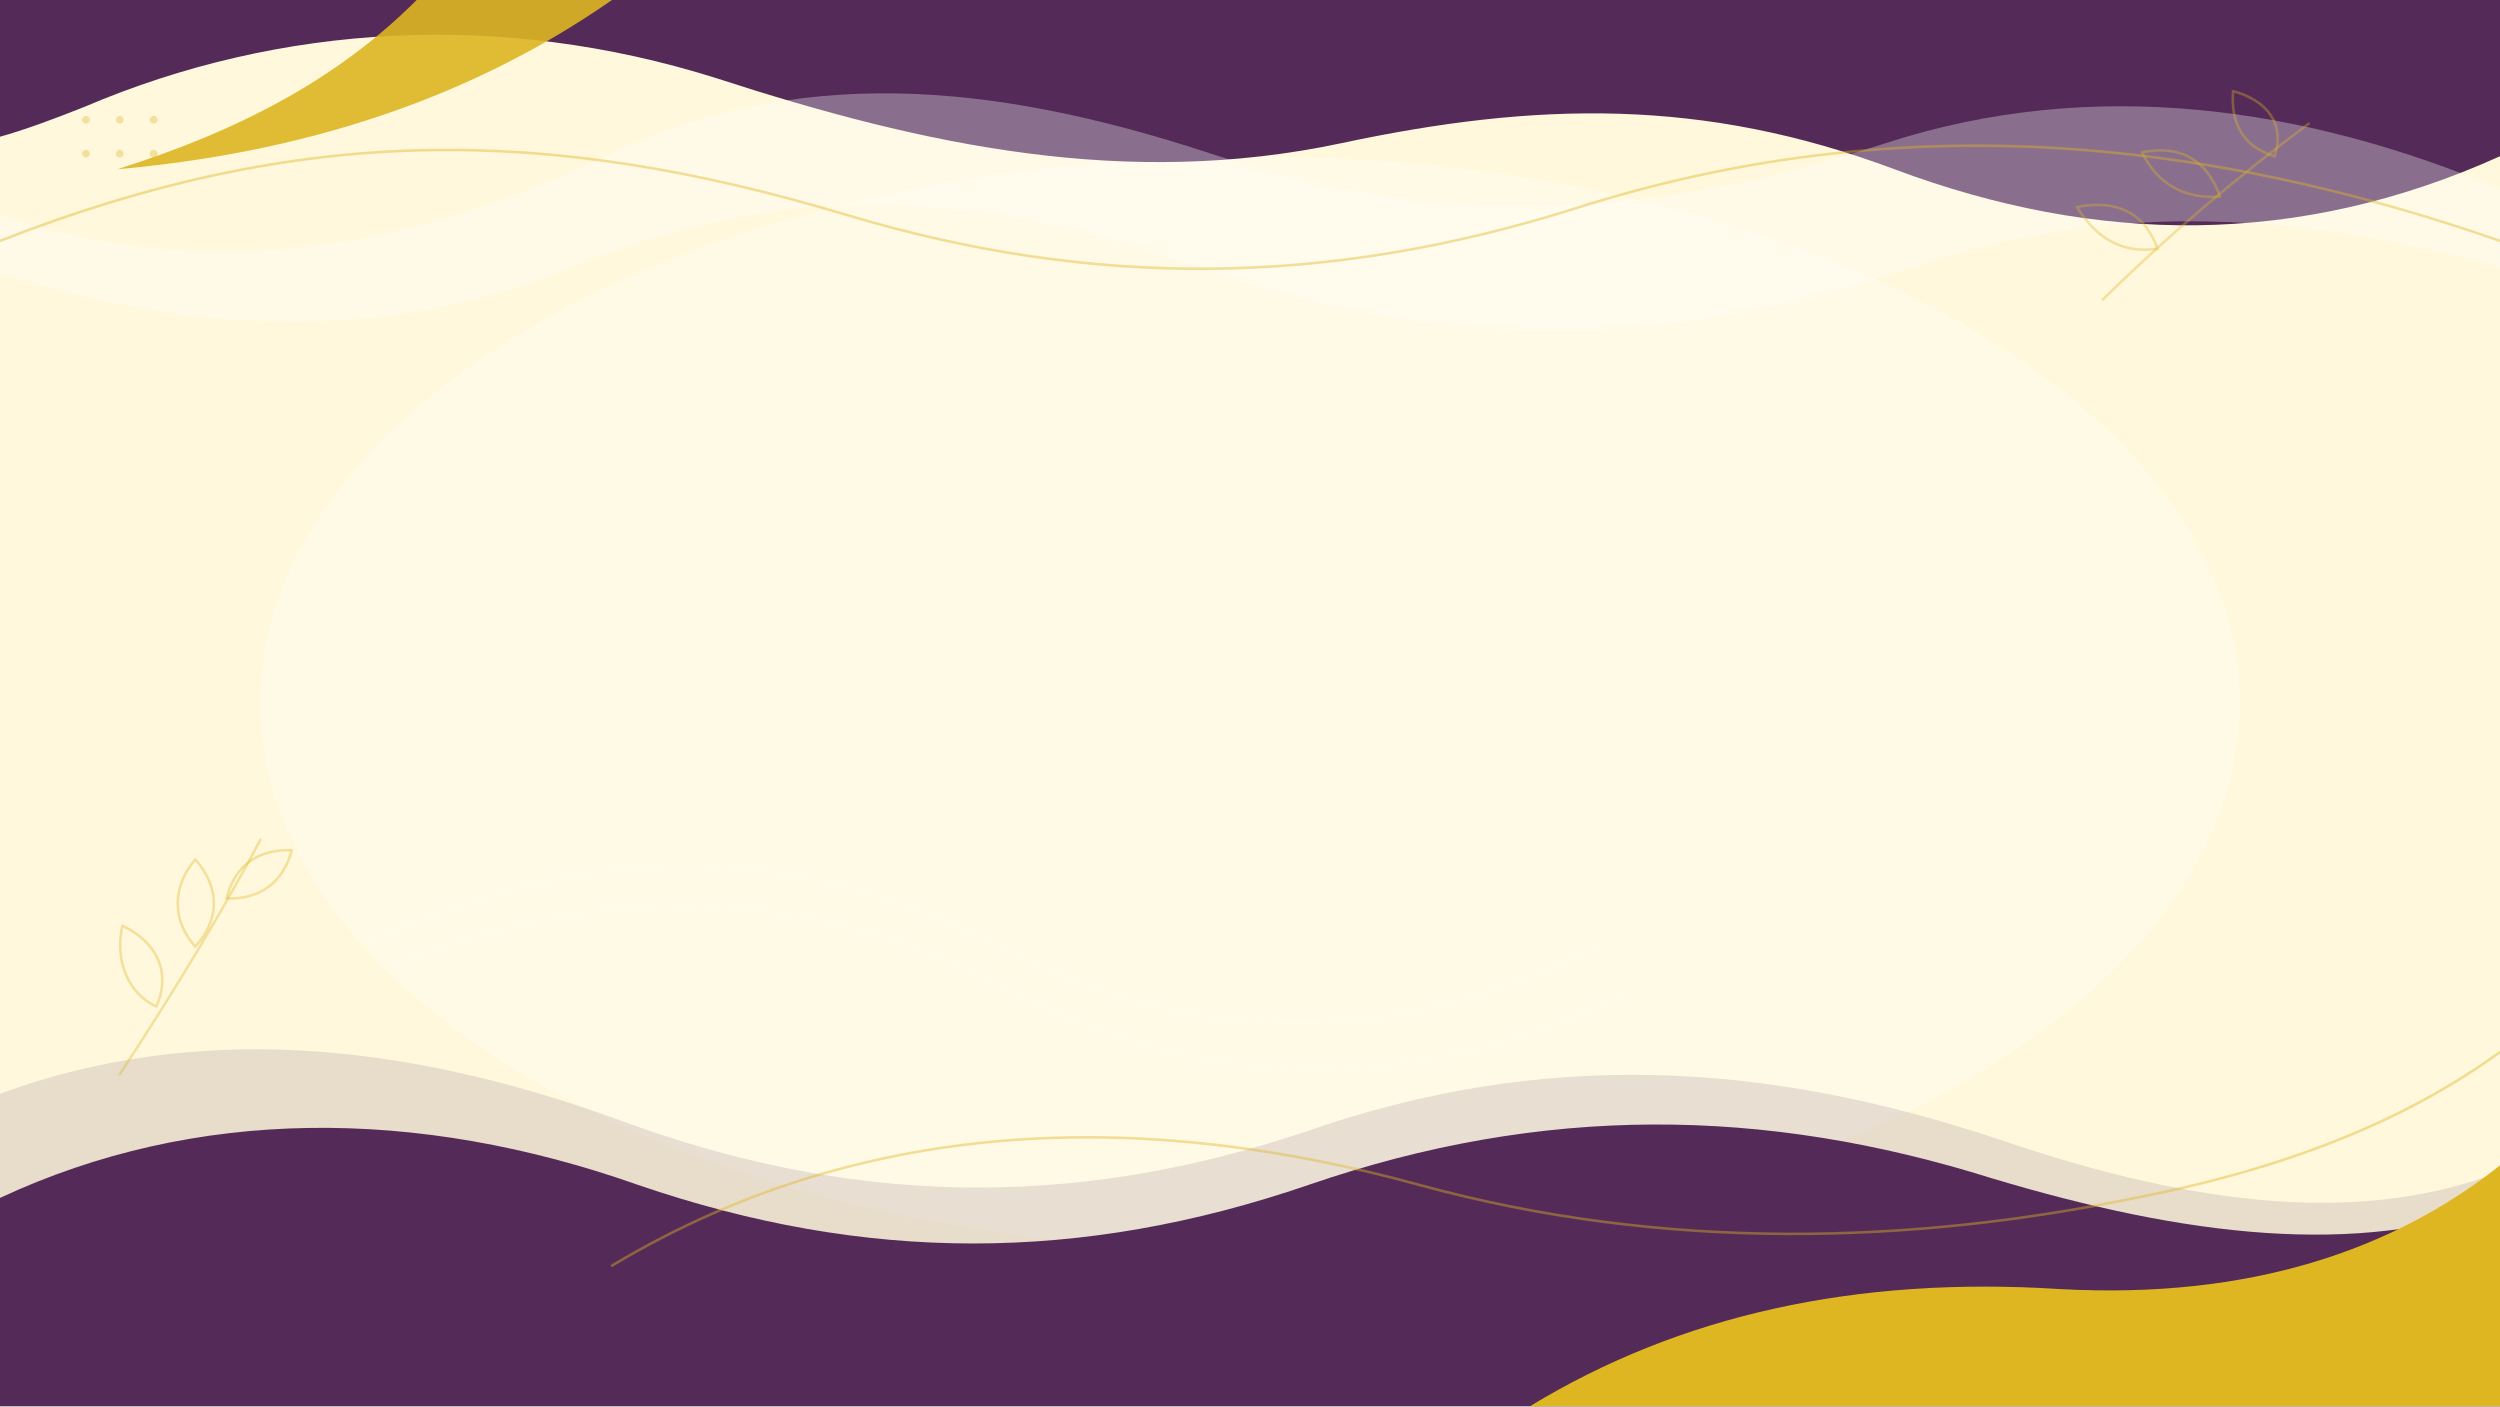
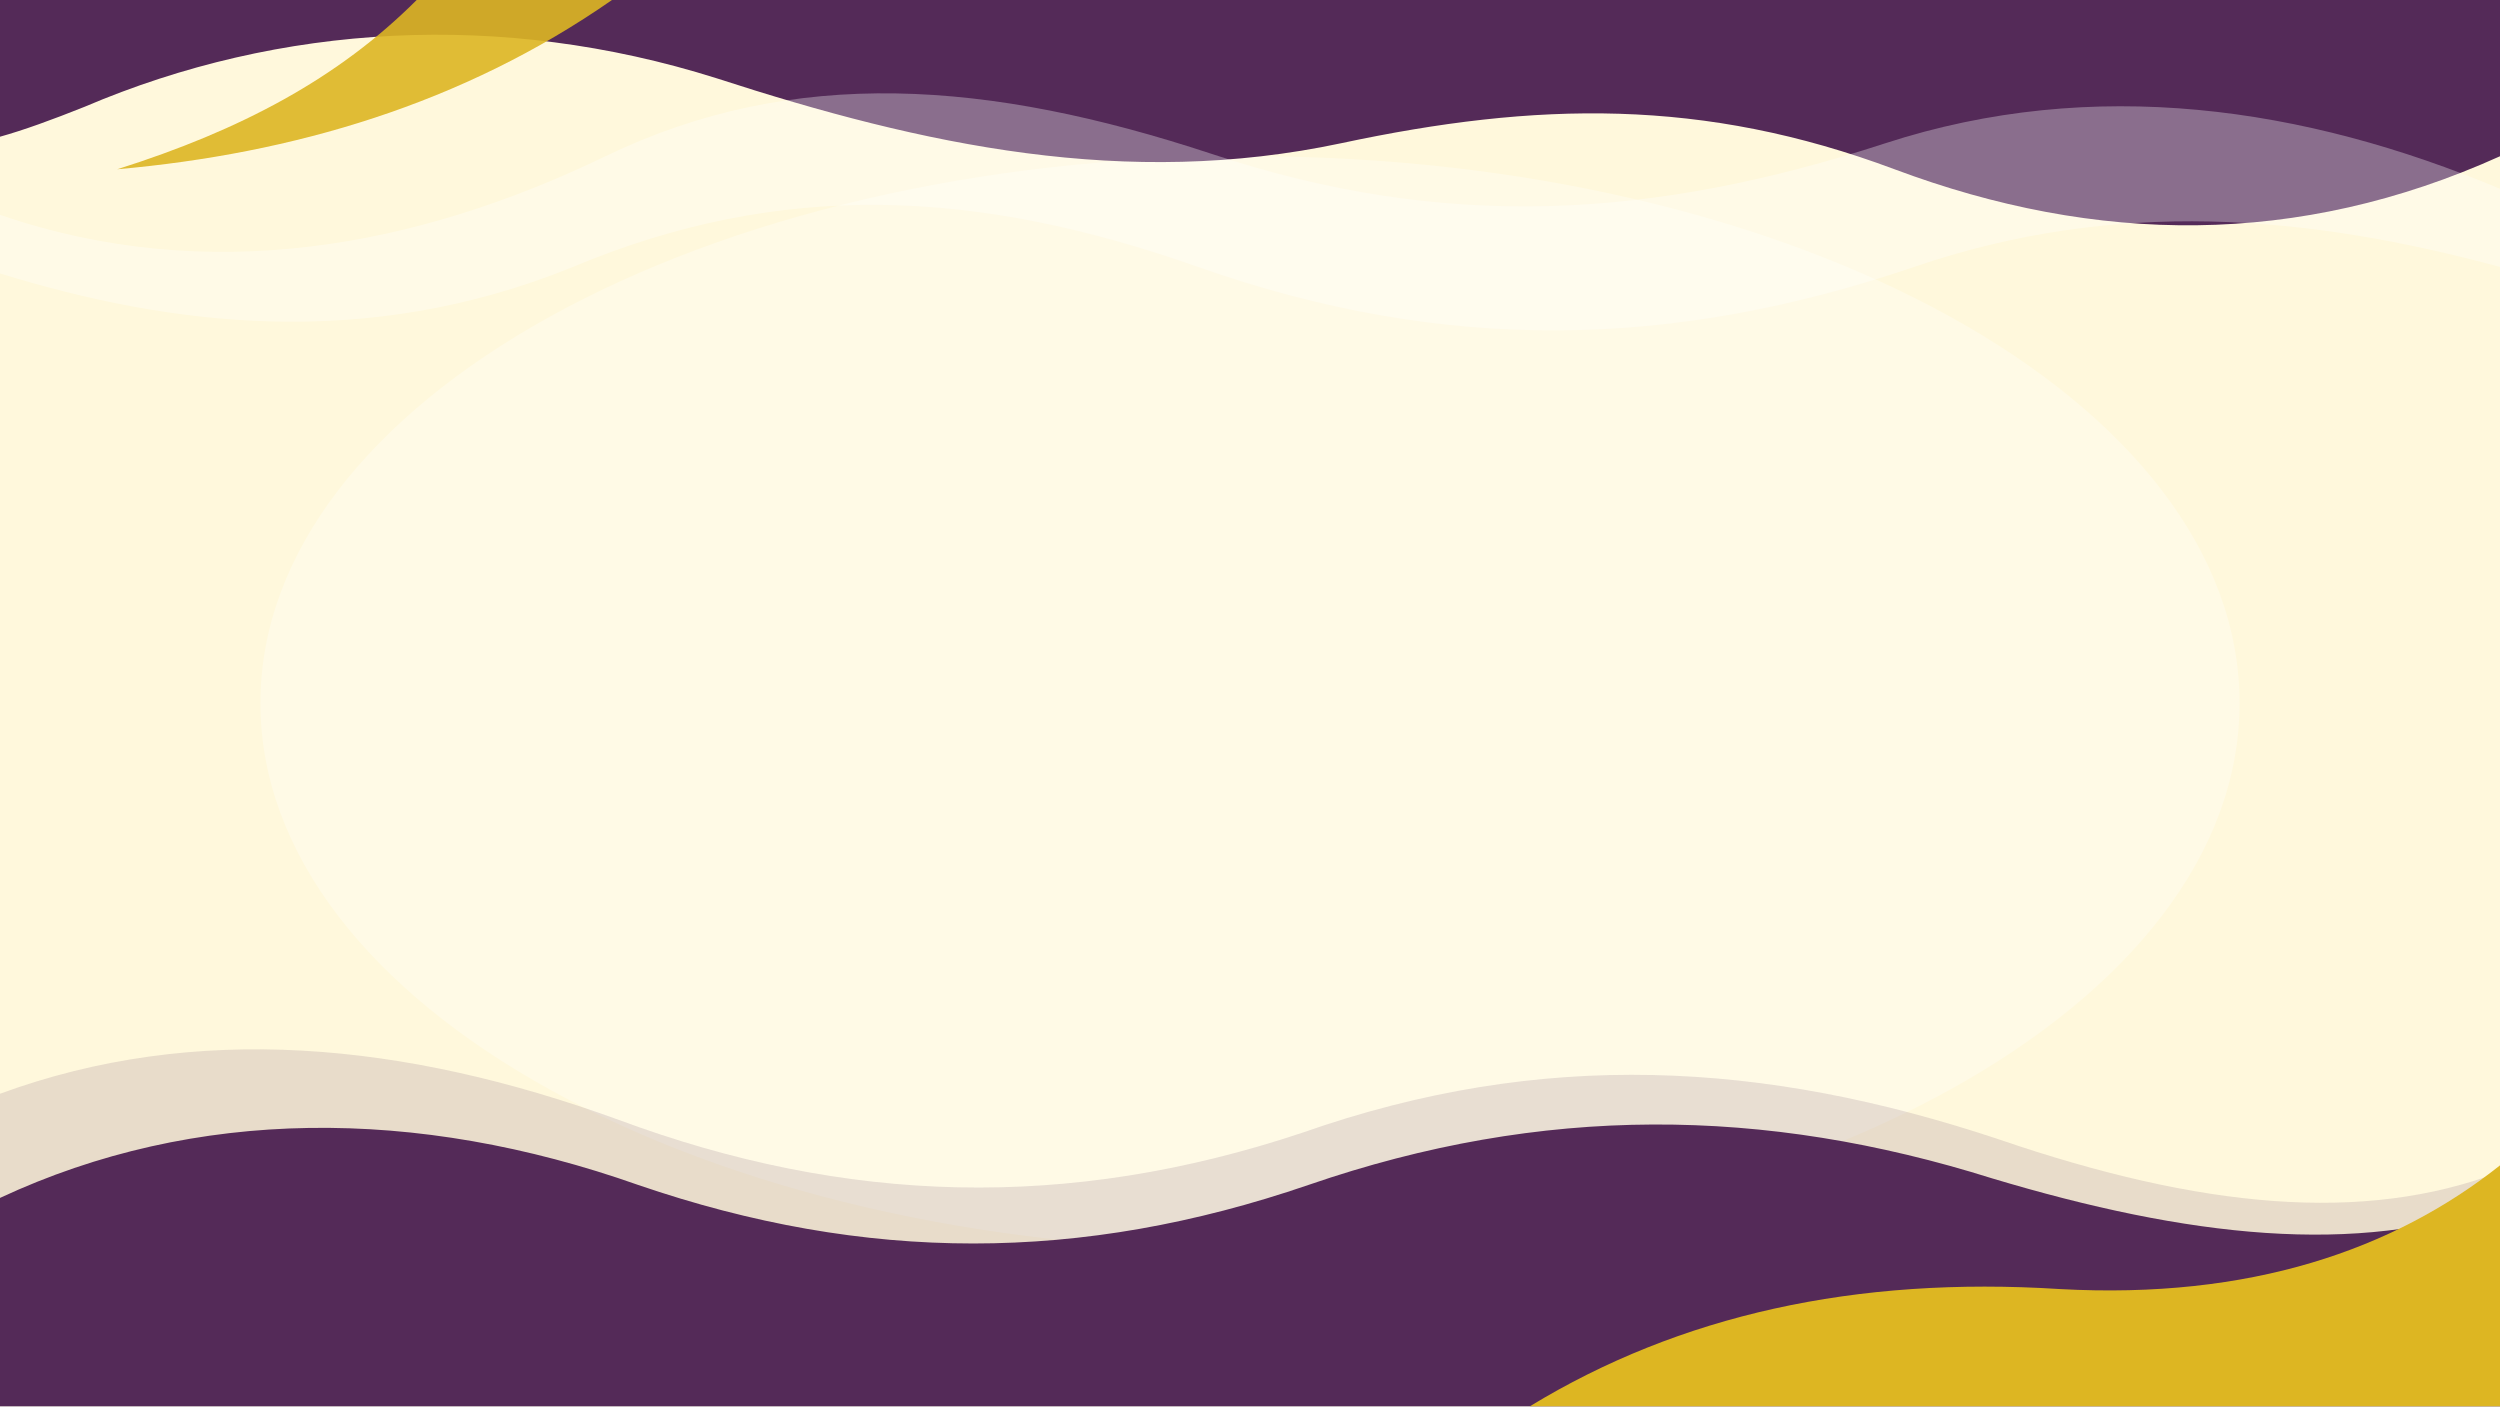
<svg xmlns="http://www.w3.org/2000/svg" width="1920" height="1080" viewBox="0 0 1920 1080" fill="none">
  <defs>
    <linearGradient id="bg" x1="0" y1="0" x2="1920" y2="1080">
      <stop offset="0" stop-color="#fff8dc" />
      <stop offset="1" stop-color="#fffdf2" />
    </linearGradient>
    <linearGradient id="purple" x1="0" y1="0" x2="1920" y2="1080">
      <stop offset="0" stop-color="#542a58" />
      <stop offset="1" stop-color="#3f1748" />
    </linearGradient>
    <linearGradient id="gold" x1="0" y1="0" x2="1920" y2="1080">
      <stop offset="0" stop-color="#ddb622" />
      <stop offset="1" stop-color="#e6c543" />
    </linearGradient>
-     <style>
-       .gold-line{stroke:#ddb622;stroke-width:2;fill:none;opacity:.42;stroke-linecap:round}
-       .soft-line{stroke:#fff;stroke-width:1.4;fill:none;opacity:.18;stroke-linecap:round}
-       .leaf-line{stroke:#ddb622;stroke-width:2;fill:none;opacity:.35;stroke-linecap:round;stroke-linejoin:round}
-       .dot{fill:#ddb622;opacity:.35}
-     </style>
  </defs>
  <rect width="1920" height="1080" fill="url(#bg)" />
  <ellipse cx="960" cy="540" rx="760" ry="420" fill="#ffffff" opacity="0.28" />
  <path d="M0 0H1920V120C1765 190 1610 188 1455 130C1308 75 1180 78 1030 110C865 145 710 112 550 60C385 8 215 18 65 82C40 92 18 100 0 105V0Z" fill="url(#purple)" />
  <path d="M0 165C160 220 320 190 465 120C610 50 760 62 930 118C1110 178 1270 168 1448 110C1608 58 1770 82 1920 145V205C1772 165 1625 152 1470 205C1285 268 1110 272 920 205C750 145 600 138 440 205C280 270 130 250 0 210V165Z" fill="#fff" opacity=".32" />
  <path d="M320 0C260 60 185 100 90 130C225 118 355 80 470 0H320Z" fill="url(#gold)" opacity=".9" />
-   <path class="gold-line" d="M0 185C230 95 420 96 650 165C840 222 1020 220 1210 160C1455 82 1690 105 1920 185" />
  <path d="M0 920C150 850 320 850 490 910C665 970 830 970 1005 910C1185 848 1355 850 1530 905C1680 950 1810 965 1920 925V1080H0V920Z" fill="url(#purple)" />
  <path d="M0 840C150 785 310 800 475 860C650 925 820 930 1000 870C1185 805 1355 815 1535 875C1690 928 1815 940 1920 900V1080H0V840Z" fill="#542a58" opacity=".14" />
  <path d="M1175 1080C1290 1010 1425 980 1582 990C1728 998 1838 960 1920 895V1080H1175Z" fill="url(#gold)" />
-   <path class="gold-line" d="M470 972C670 852 890 855 1090 910C1280 962 1470 955 1640 920C1768 895 1855 855 1920 808" />
-   <path class="soft-line" d="M280 725C450 645 610 645 770 728C922 806 1075 805 1230 725" />
-   <path class="soft-line" d="M270 755C445 675 615 676 775 760C928 840 1090 842 1250 762" />
-   <g transform="translate(92 645)">
-     <path class="leaf-line" d="M0 180C38 122 75 62 108 0" />
-     <path class="leaf-line" d="M28 128C6 118 -4 92 2 66C28 78 40 102 28 128Z" />
-     <path class="leaf-line" d="M58 82C40 62 40 36 58 15C78 38 76 62 58 82Z" />
-     <path class="leaf-line" d="M82 45C88 20 106 7 132 8C126 32 108 46 82 45Z" />
-   </g>
-   <g transform="translate(1615 95)">
-     <path class="leaf-line" d="M0 135C52 84 102 42 158 0" />
-     <path class="leaf-line" d="M42 96C15 100 -5 88 -20 64C10 58 32 68 42 96Z" />
-     <path class="leaf-line" d="M90 56C62 58 42 46 30 22C60 16 80 28 90 56Z" />
-     <path class="leaf-line" d="M132 25C108 18 98 0 100 -25C126 -18 140 0 132 25Z" />
-   </g>
-   <g>
-     <circle class="dot" cx="66" cy="92" r="3" />
-     <circle class="dot" cx="92" cy="92" r="3" />
-     <circle class="dot" cx="118" cy="92" r="3" />
-     <circle class="dot" cx="66" cy="118" r="3" />
-     <circle class="dot" cx="92" cy="118" r="3" />
-     <circle class="dot" cx="118" cy="118" r="3" />
-   </g>
</svg>
